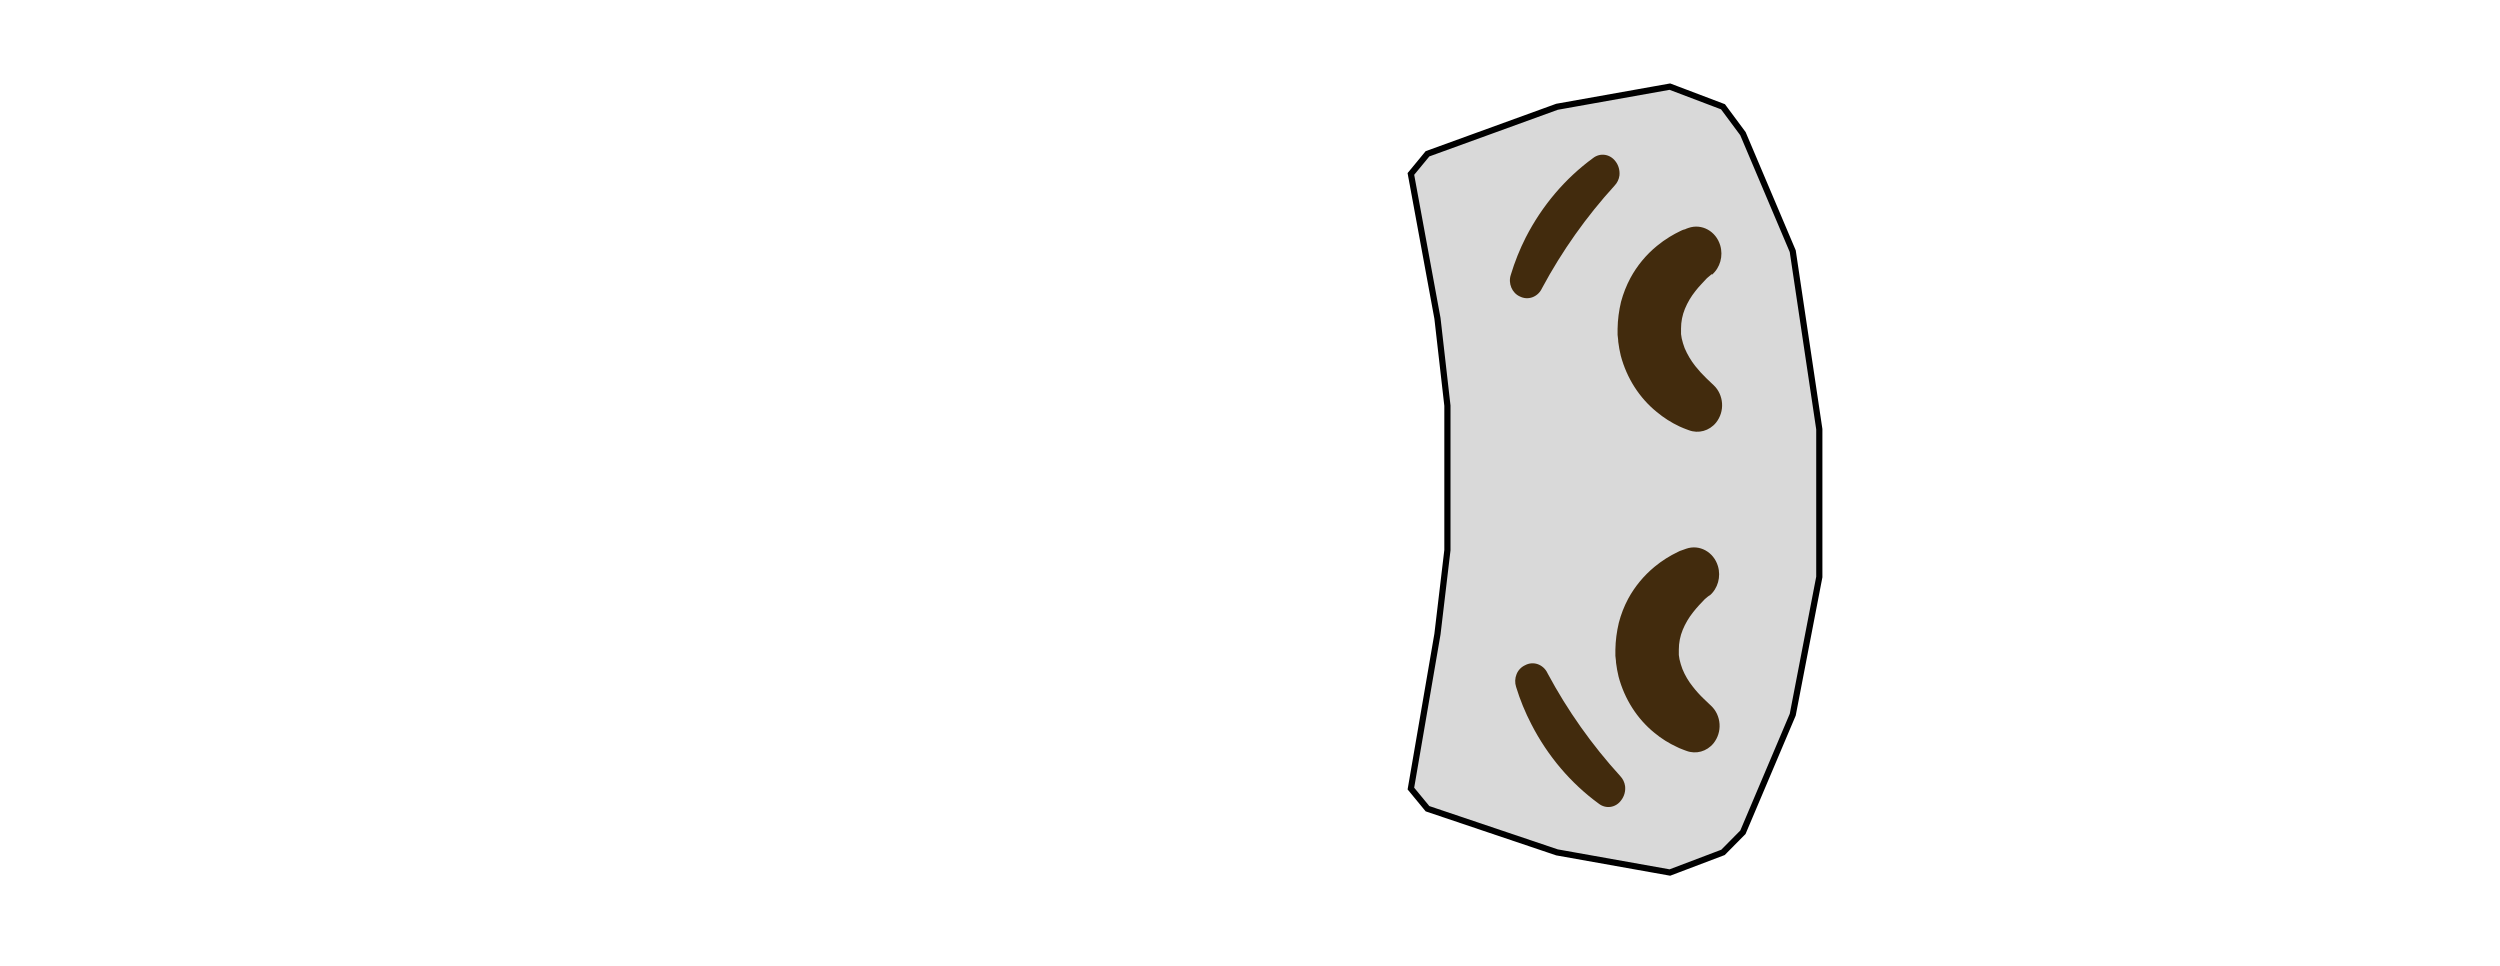
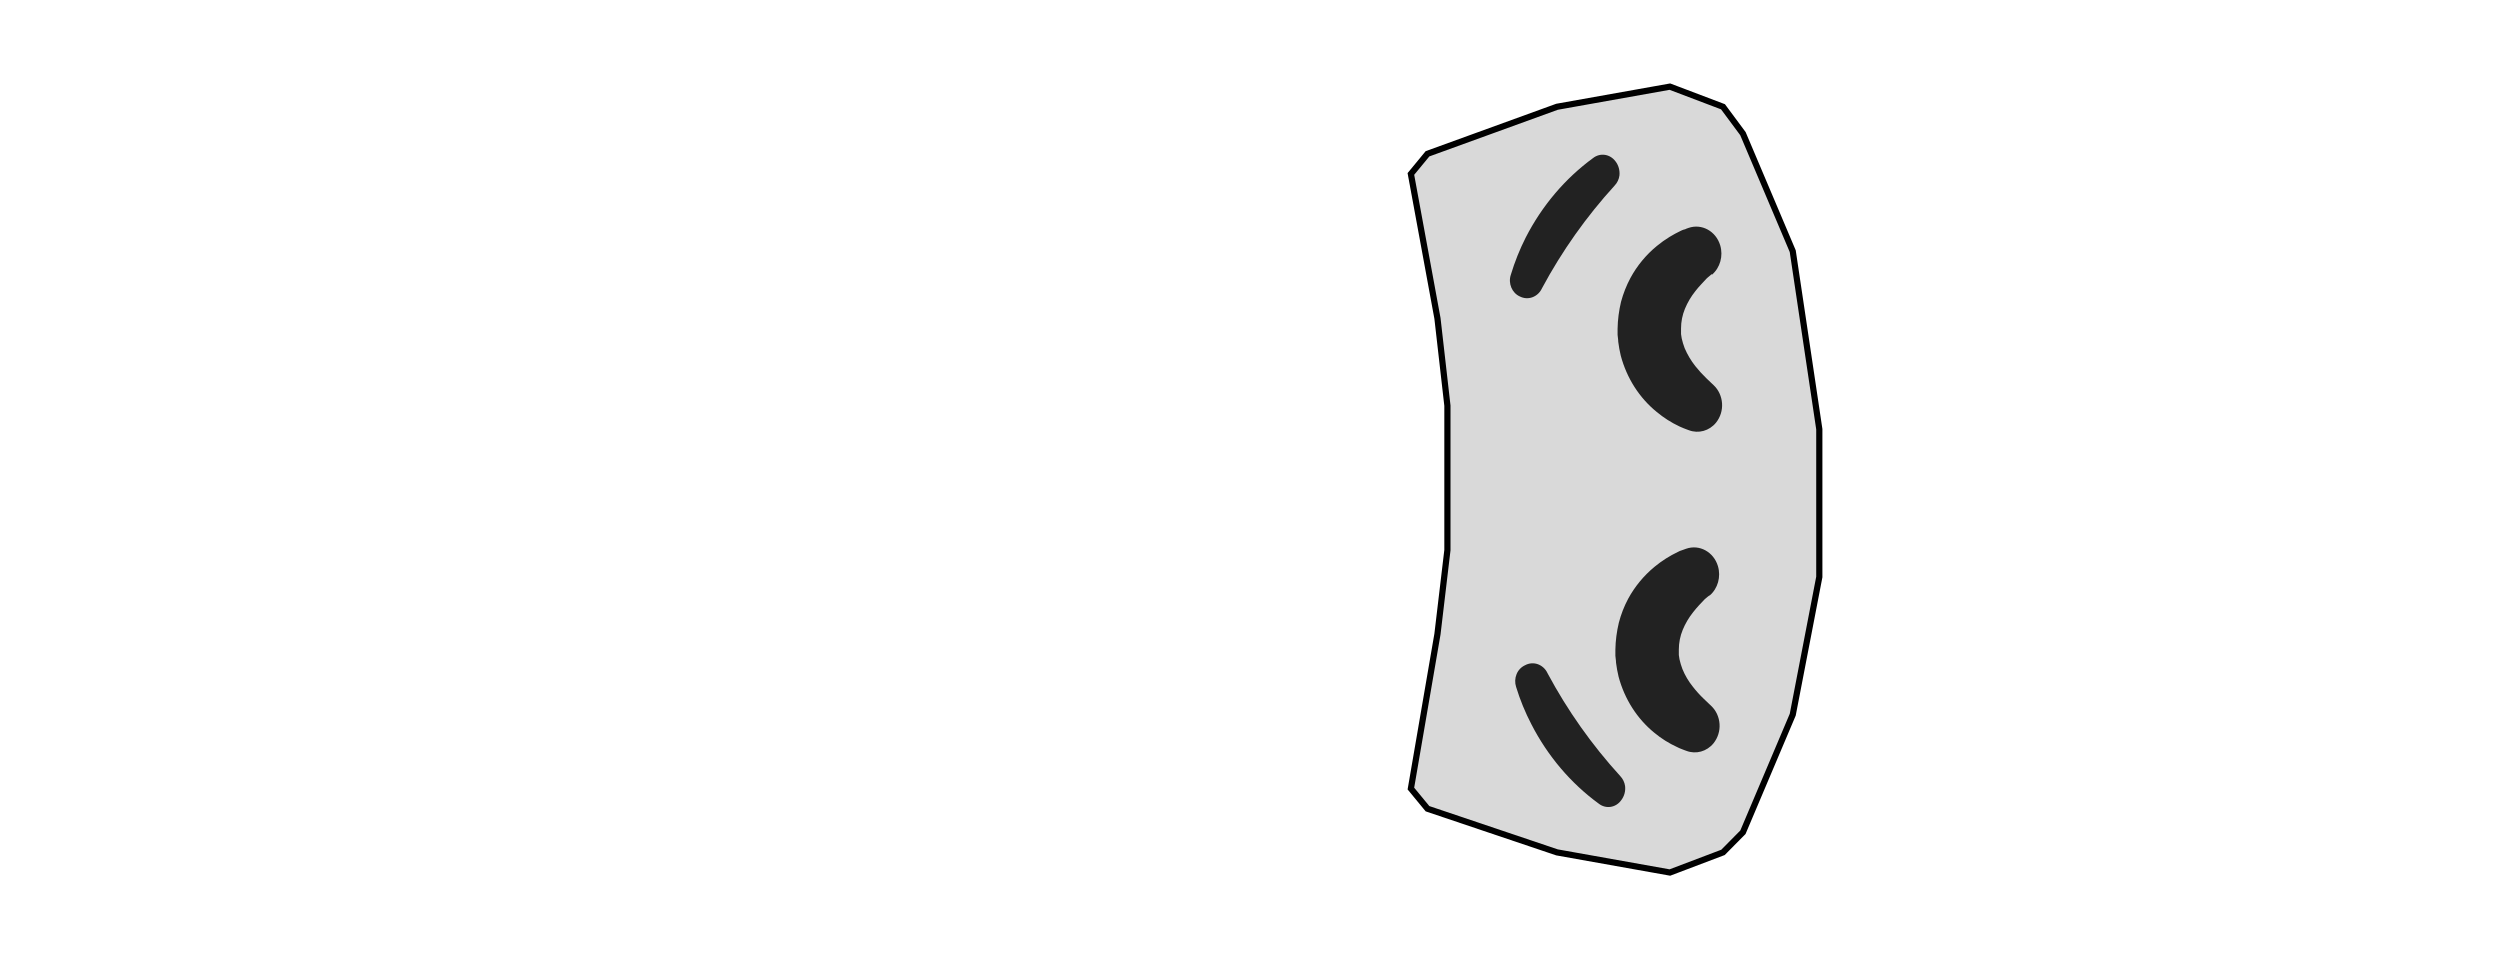
<svg xmlns="http://www.w3.org/2000/svg" width="404" height="156" fill="none" viewBox="0 0 404 156">
  <path fill="#d9d9d9" d="m270 141-18.5-3-21-7-2.5-3.5 4.5-25L234 89V65.5L232 51l-4.5-23 3-3.5 21-7.5 18.5-3 8.5 3.5 3 4 8.5 19 4 29v24l-4 22-8 19-3.5 3.5z" />
-   <path fill="#422b0d" d="M245.615 47.913c-1.281-.57-1.933-2.124-1.462-3.522a37 37 0 0 1 2.416-6.032c2.633-5.127 6.353-9.516 10.87-12.817 1.148-.893 2.742-.66 3.624.531.495.634.724 1.463.64 2.291a2.93 2.93 0 0 1-.785 1.632 82.4 82.4 0 0 0-11.716 16.557l-.073.143a2.74 2.74 0 0 1-1.532 1.356 2.53 2.53 0 0 1-1.982-.14M276.607 44.3l-.265.234-.327.272a2.3 2.3 0 0 0-.35.336l-.749.803c-.338.35-.652.725-.954 1.113a11.8 11.8 0 0 0-1.679 2.848 8.4 8.4 0 0 0-.628 3.172v-.22.75c-.012.13-.012.247 0 .376q.037.35.109.7c.121.53.278 1.06.471 1.566a12.7 12.7 0 0 0 1.727 2.913 20 20 0 0 0 1.776 1.954l.773.738.41.389c.8.749 1.289 1.808 1.362 2.943a4.5 4.5 0 0 1-.975 3.115c-1.087 1.334-2.839 1.813-4.397 1.217l-.386-.142c-.254-.117-.64-.22-1.099-.453a17 17 0 0 1-3.72-2.37c-2.79-2.265-4.82-5.45-5.786-9.062a20 20 0 0 1-.411-2.252c0-.389-.108-.958-.108-1.126v-.984c.024-1.463.217-2.926.555-4.35.363-1.346.87-2.64 1.522-3.858a17.4 17.4 0 0 1 4.276-5.178 18 18 0 0 1 2.053-1.463c.568-.35 1.148-.66 1.739-.945.194-.104.387-.181.592-.246.157 0 .29-.104.399-.142l.326-.117c2.138-.738 4.433.518 5.121 2.81.52 1.721-.012 3.624-1.328 4.75zM246.466 107.494a2.7 2.7 0 0 0-1.387 1.448 3 3 0 0 0-.074 2.074 35.6 35.6 0 0 0 2.476 6.045c2.634 5.124 6.358 9.511 10.87 12.804 1.148.906 2.754.673 3.624-.531a3.15 3.15 0 0 0 .64-2.292 2.93 2.93 0 0 0-.785-1.631 82.4 82.4 0 0 1-11.716-16.557l-.073-.143a2.75 2.75 0 0 0-1.557-1.385 2.53 2.53 0 0 0-2.018.168M276.251 96.219l-.266.194-.326.272a2.2 2.2 0 0 0-.35.336l-.749.79a18 18 0 0 0-.954 1.126 11.8 11.8 0 0 0-1.679 2.848 8.4 8.4 0 0 0-.628 3.172v-.22.738a2 2 0 0 0 0 .375q.036.35.109.699c.12.531.277 1.062.471 1.567.422 1.035.99 1.993 1.679 2.848a17.6 17.6 0 0 0 1.775 1.967l.773.738.411.389c.799.749 1.289 1.808 1.361 2.943a4.5 4.5 0 0 1-.975 3.115c-1.087 1.334-2.838 1.813-4.396 1.217l-.387-.142c-.253-.117-.64-.22-1.099-.466a16.5 16.5 0 0 1-3.672-2.305c-2.79-2.265-4.819-5.45-5.785-9.062a20 20 0 0 1-.411-2.252c0-.388-.108-.958-.108-1.126v-.984c.024-1.463.217-2.926.555-4.35.35-1.36.858-2.654 1.51-3.884a17.6 17.6 0 0 1 4.276-5.178 18.2 18.2 0 0 1 3.792-2.408c.193-.103.387-.194.592-.246.157-.065.29-.104.399-.142l.326-.117c2.138-.738 4.432.518 5.121 2.81.519 1.721-.012 3.624-1.329 4.75z" />
+   <path fill="#222222" d="M245.615 47.913c-1.281-.57-1.933-2.124-1.462-3.522a37 37 0 0 1 2.416-6.032c2.633-5.127 6.353-9.516 10.87-12.817 1.148-.893 2.742-.66 3.624.531.495.634.724 1.463.64 2.291a2.93 2.93 0 0 1-.785 1.632 82.4 82.4 0 0 0-11.716 16.557l-.073.143a2.74 2.74 0 0 1-1.532 1.356 2.53 2.53 0 0 1-1.982-.14M276.607 44.3l-.265.234-.327.272a2.3 2.3 0 0 0-.35.336l-.749.803c-.338.35-.652.725-.954 1.113a11.8 11.8 0 0 0-1.679 2.848 8.4 8.4 0 0 0-.628 3.172v-.22.75c-.012.13-.012.247 0 .376q.037.35.109.7c.121.53.278 1.06.471 1.566a12.7 12.7 0 0 0 1.727 2.913 20 20 0 0 0 1.776 1.954l.773.738.41.389c.8.749 1.289 1.808 1.362 2.943a4.5 4.5 0 0 1-.975 3.115c-1.087 1.334-2.839 1.813-4.397 1.217l-.386-.142c-.254-.117-.64-.22-1.099-.453a17 17 0 0 1-3.72-2.37c-2.79-2.265-4.82-5.45-5.786-9.062a20 20 0 0 1-.411-2.252c0-.389-.108-.958-.108-1.126v-.984c.024-1.463.217-2.926.555-4.35.363-1.346.87-2.64 1.522-3.858a17.4 17.4 0 0 1 4.276-5.178 18 18 0 0 1 2.053-1.463c.568-.35 1.148-.66 1.739-.945.194-.104.387-.181.592-.246.157 0 .29-.104.399-.142l.326-.117c2.138-.738 4.433.518 5.121 2.81.52 1.721-.012 3.624-1.328 4.75zM246.466 107.494a2.7 2.7 0 0 0-1.387 1.448 3 3 0 0 0-.074 2.074 35.6 35.6 0 0 0 2.476 6.045c2.634 5.124 6.358 9.511 10.87 12.804 1.148.906 2.754.673 3.624-.531a3.15 3.15 0 0 0 .64-2.292 2.93 2.93 0 0 0-.785-1.631 82.4 82.4 0 0 1-11.716-16.557l-.073-.143a2.75 2.75 0 0 0-1.557-1.385 2.53 2.53 0 0 0-2.018.168M276.251 96.219l-.266.194-.326.272a2.2 2.2 0 0 0-.35.336l-.749.79a18 18 0 0 0-.954 1.126 11.8 11.8 0 0 0-1.679 2.848 8.4 8.4 0 0 0-.628 3.172v-.22.738a2 2 0 0 0 0 .375q.036.35.109.699c.12.531.277 1.062.471 1.567.422 1.035.99 1.993 1.679 2.848a17.6 17.6 0 0 0 1.775 1.967l.773.738.411.389c.799.749 1.289 1.808 1.361 2.943a4.5 4.5 0 0 1-.975 3.115c-1.087 1.334-2.838 1.813-4.396 1.217l-.387-.142c-.253-.117-.64-.22-1.099-.466a16.5 16.5 0 0 1-3.672-2.305c-2.79-2.265-4.819-5.45-5.785-9.062a20 20 0 0 1-.411-2.252c0-.388-.108-.958-.108-1.126v-.984c.024-1.463.217-2.926.555-4.35.35-1.36.858-2.654 1.51-3.884a17.6 17.6 0 0 1 4.276-5.178 18.2 18.2 0 0 1 3.792-2.408c.193-.103.387-.194.592-.246.157-.065.29-.104.399-.142l.326-.117c2.138-.738 4.432.518 5.121 2.81.519 1.721-.012 3.624-1.329 4.75z" />
  <path stroke="#000" d="M278.439 137.744 269.854 141l-18.244-3.256-20.927-7.056-2.683-3.256 4.293-24.966 1.609-13.569V65.56l-1.609-14.111L228 28.11l2.683-3.256 20.927-7.599L269.854 14l8.585 3.256 3.22 4.342 8.048 18.996L294 69.359v23.88l-4.293 22.252-8.048 18.996z" />
</svg>
